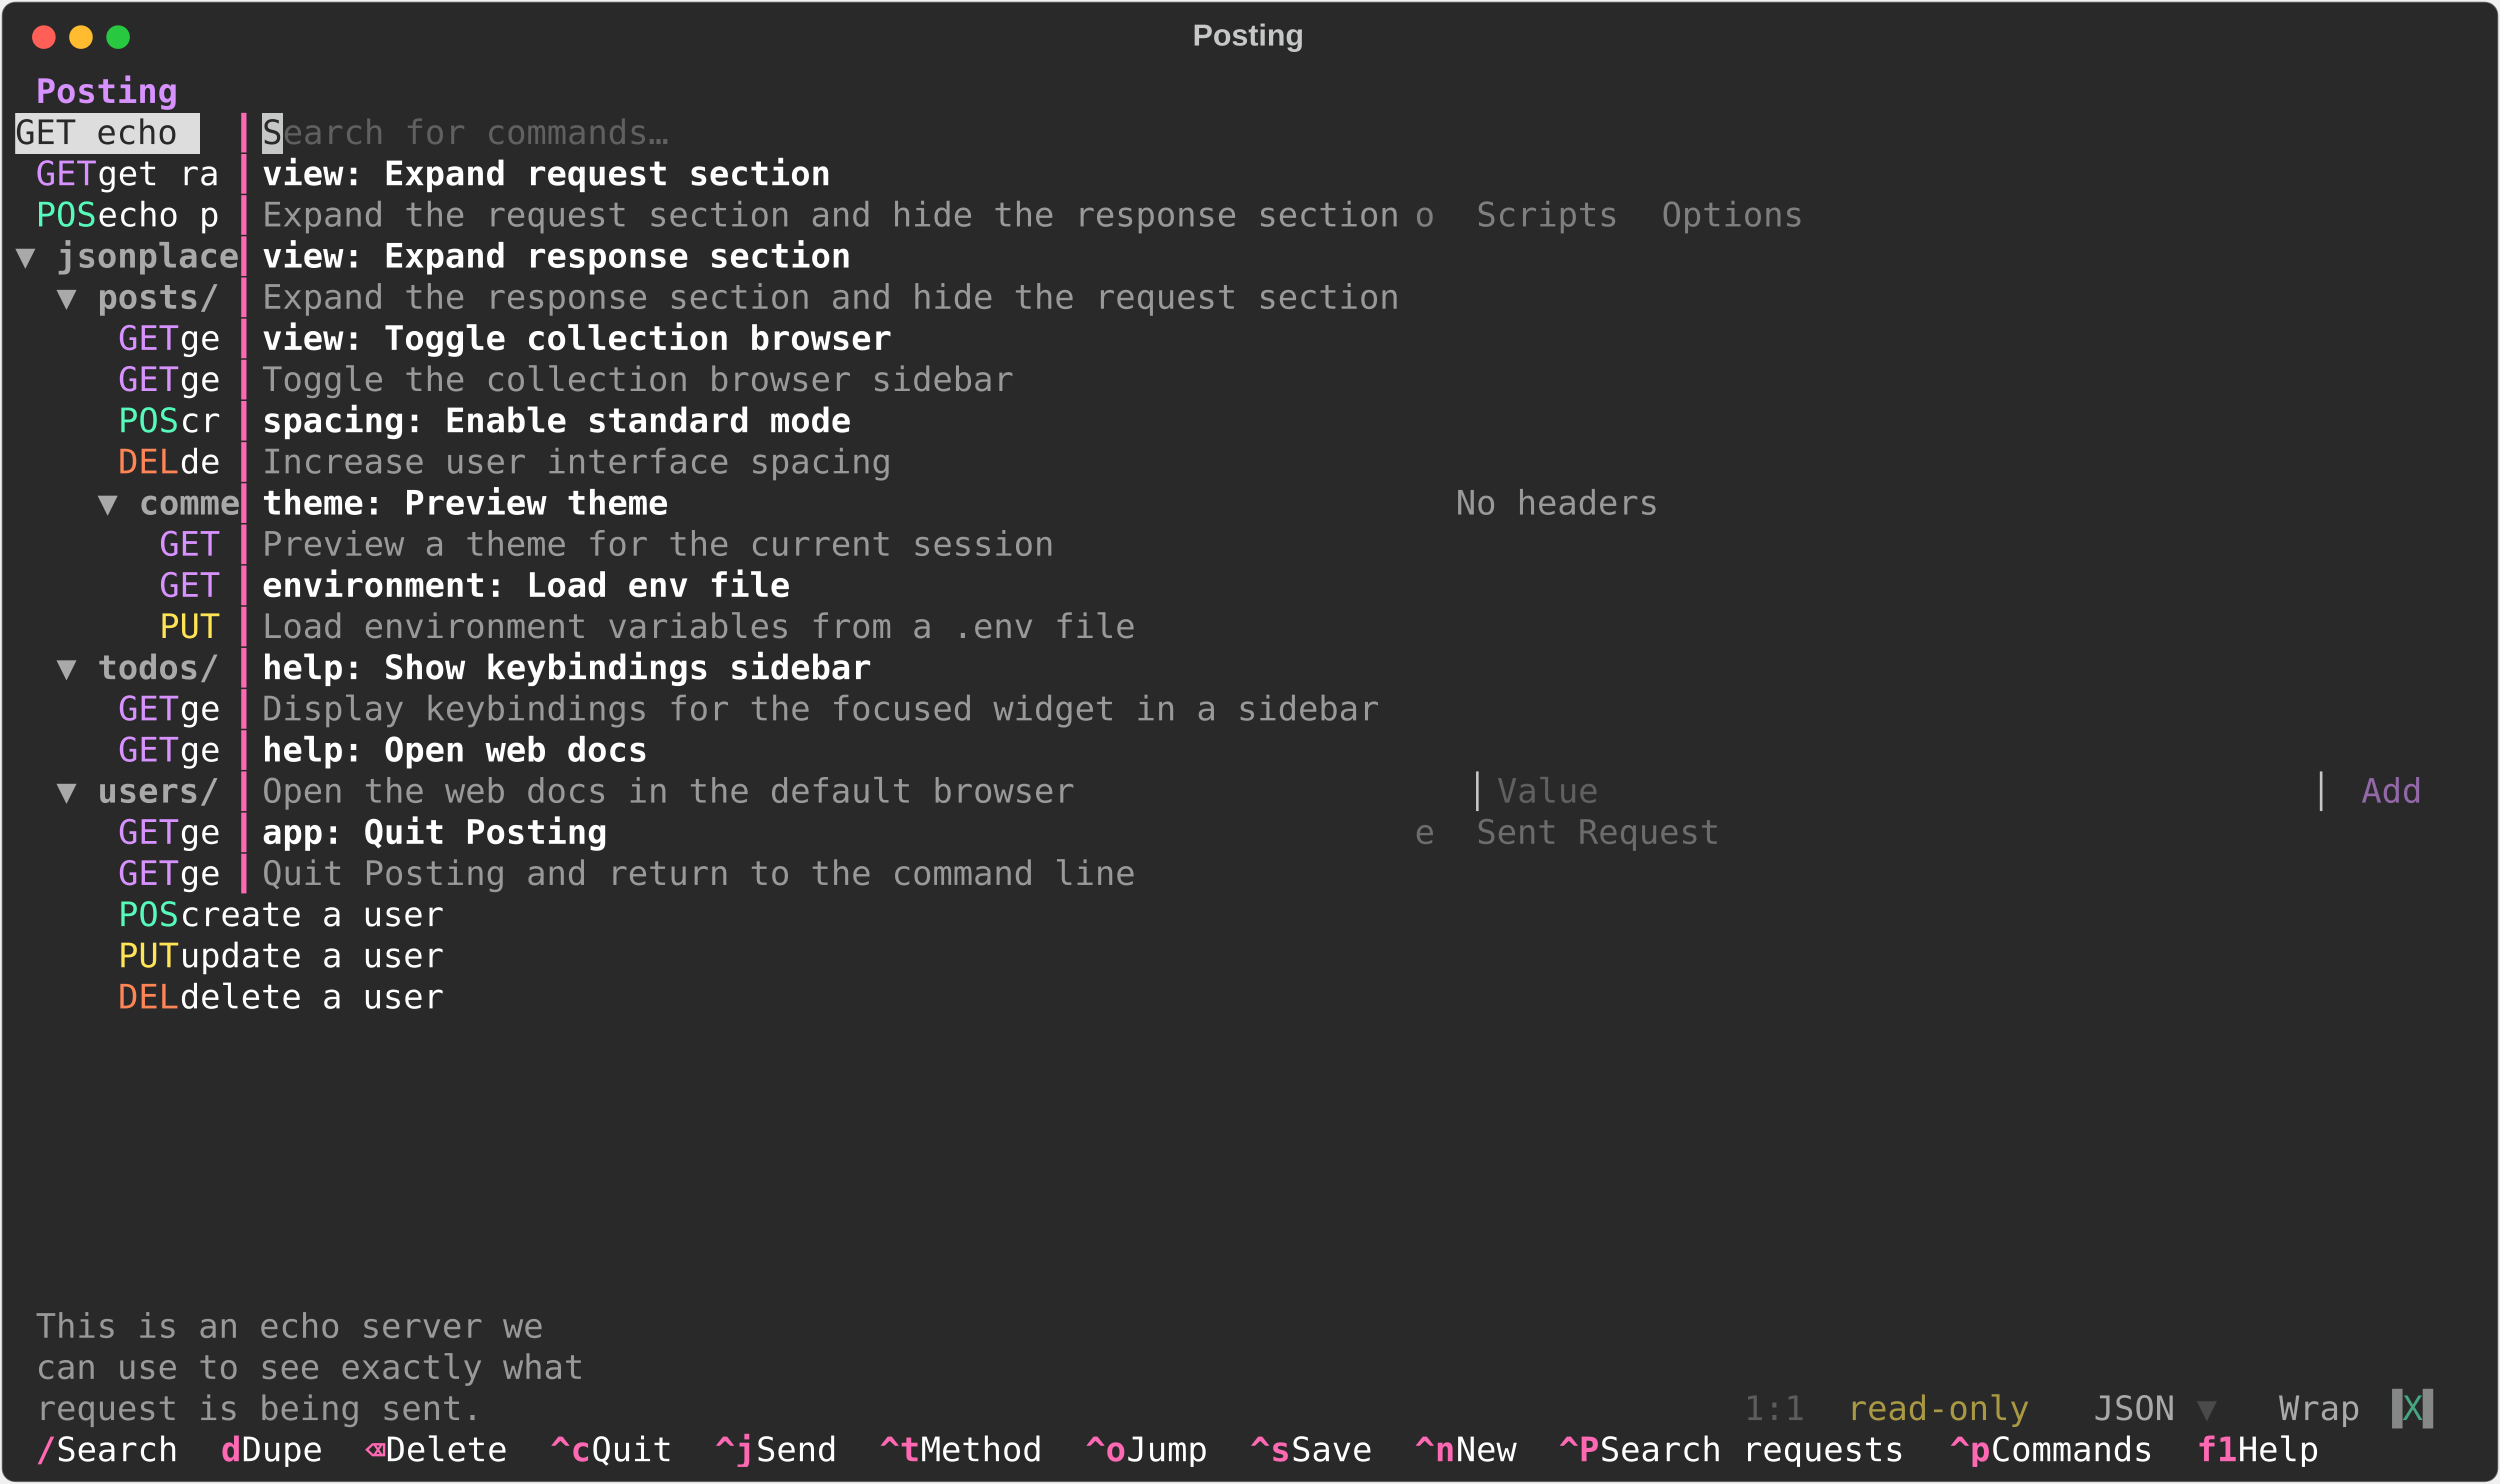
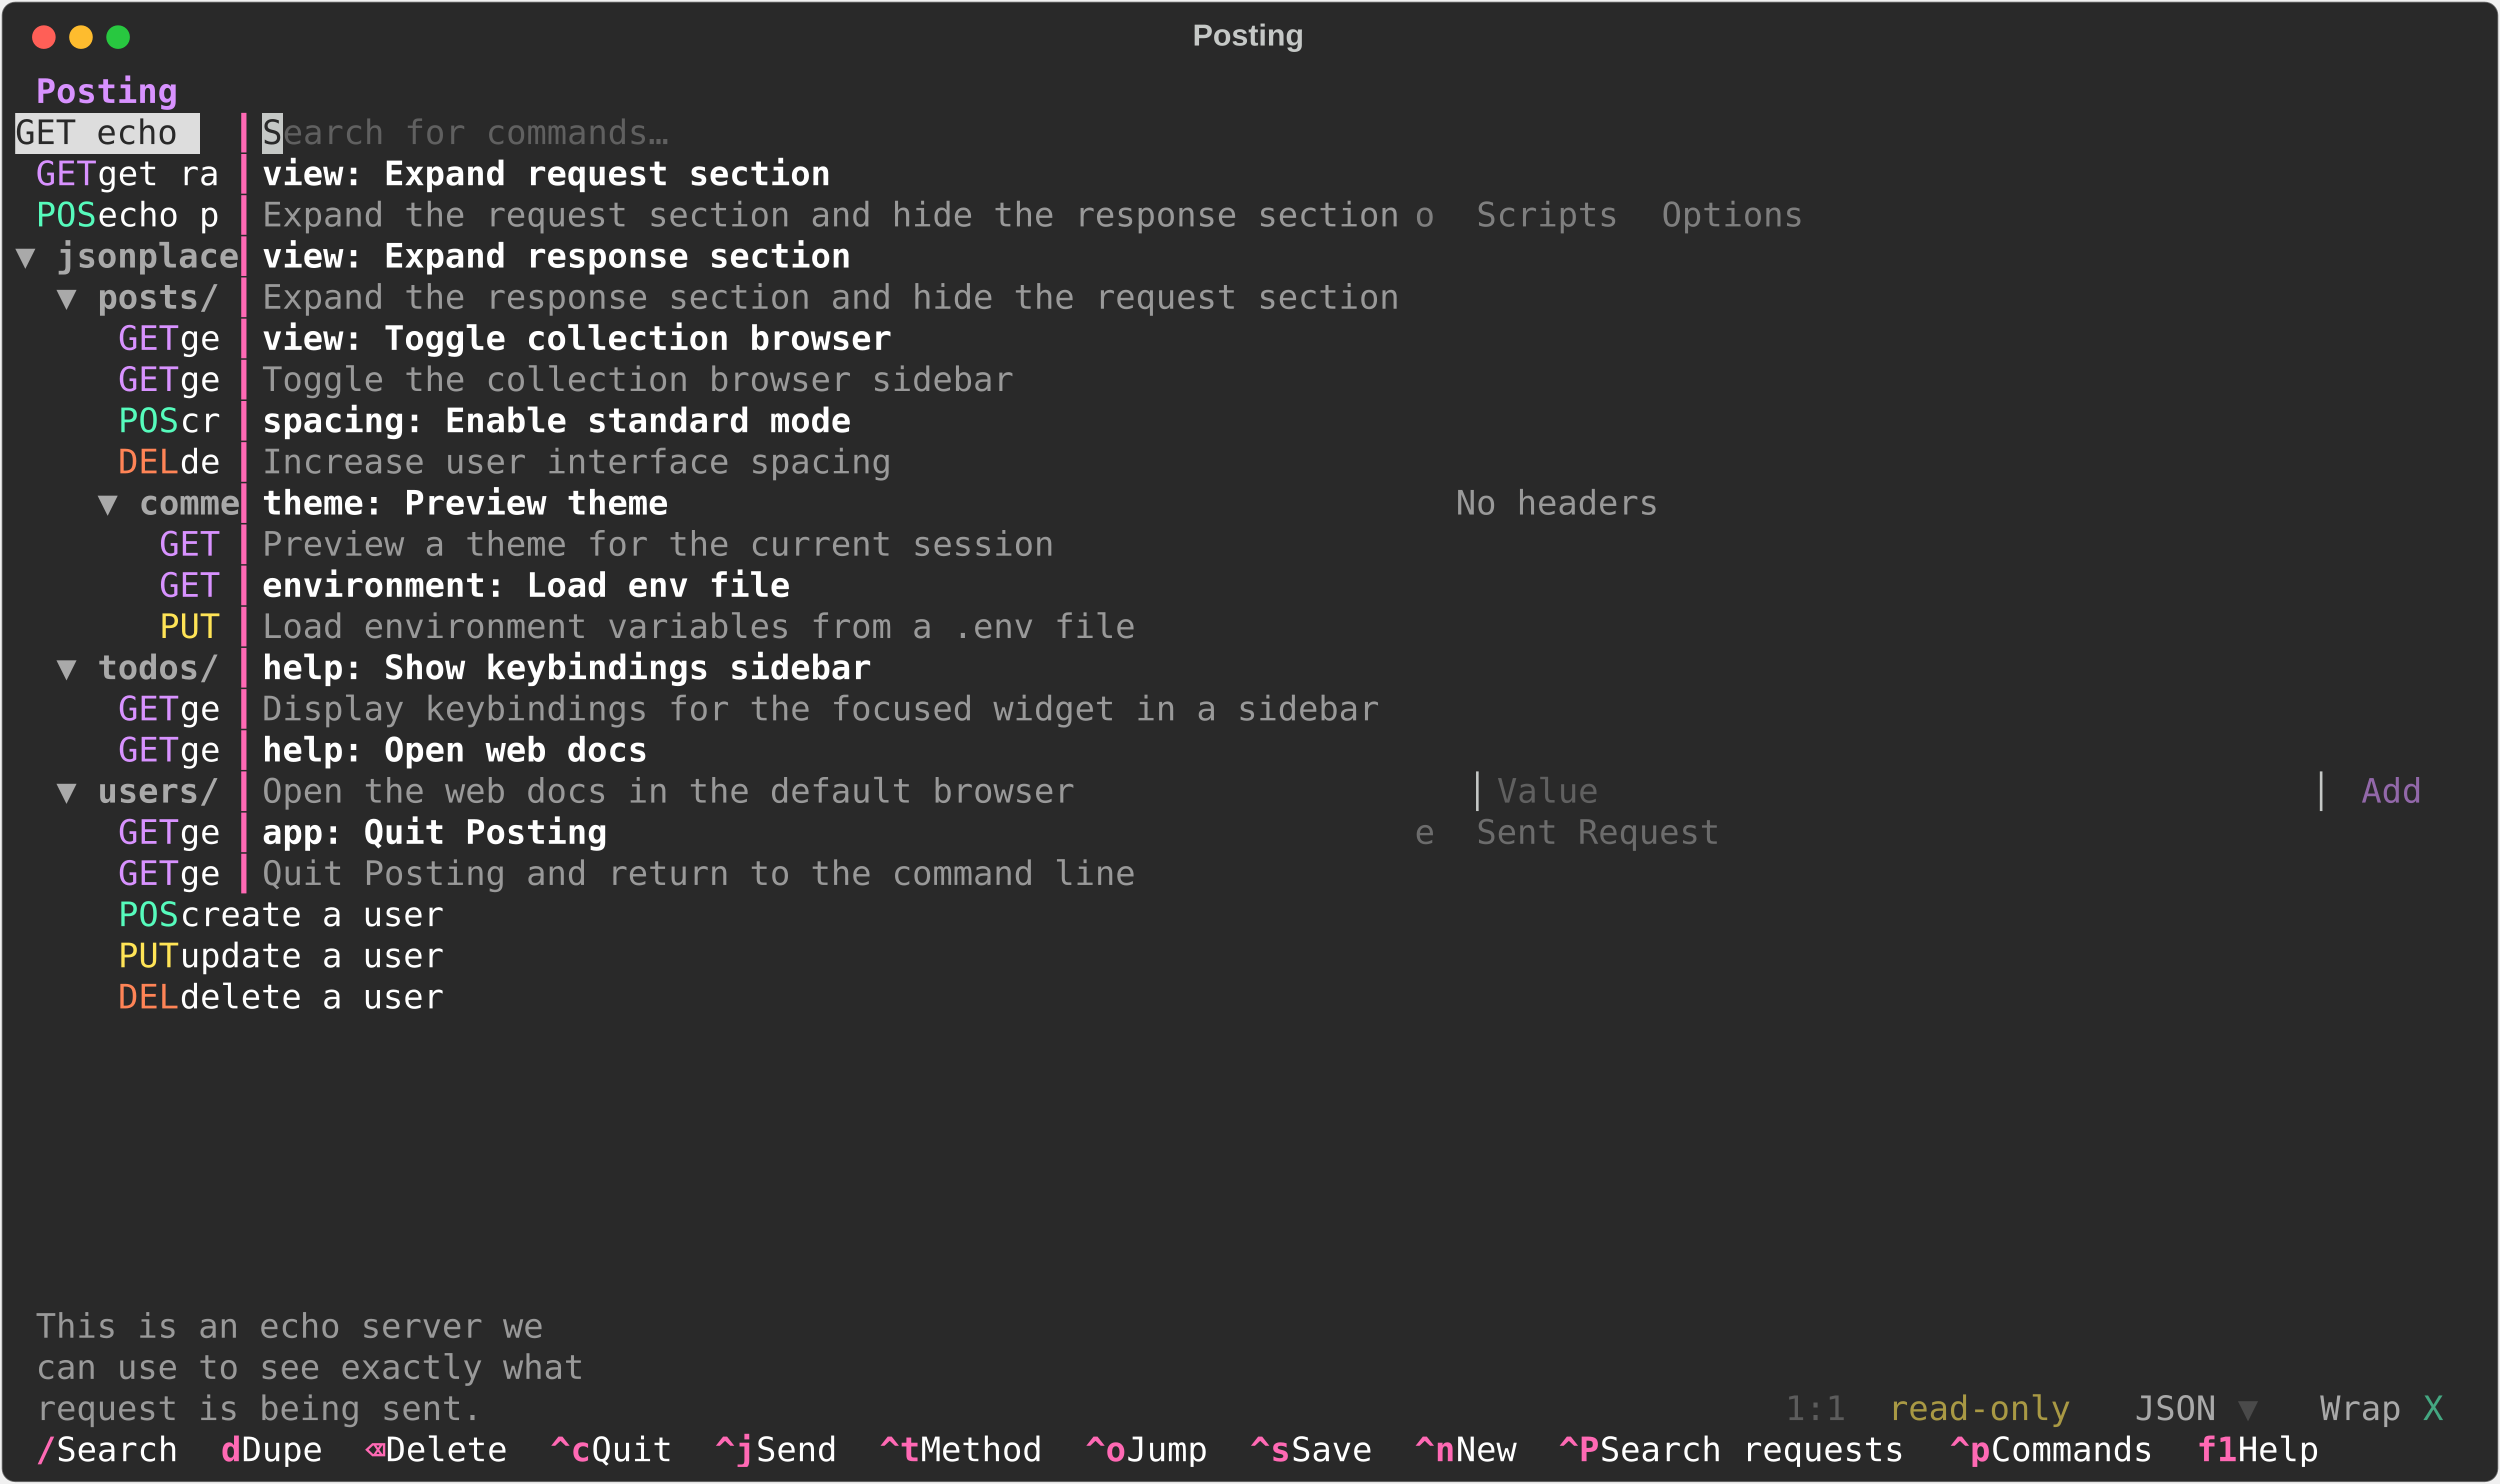
<svg xmlns="http://www.w3.org/2000/svg" class="rich-terminal" viewBox="0 0 1482 879.6">
  <style>

    @font-face {
        font-family: "Fira Code";
        src: local("FiraCode-Regular"),
                url("https://cdnjs.cloudflare.com/ajax/libs/firacode/6.2.0/woff2/FiraCode-Regular.woff2") format("woff2"),
                url("https://cdnjs.cloudflare.com/ajax/libs/firacode/6.2.0/woff/FiraCode-Regular.woff") format("woff");
        font-style: normal;
        font-weight: 400;
    }
    @font-face {
        font-family: "Fira Code";
        src: local("FiraCode-Bold"),
                url("https://cdnjs.cloudflare.com/ajax/libs/firacode/6.2.0/woff2/FiraCode-Bold.woff2") format("woff2"),
                url("https://cdnjs.cloudflare.com/ajax/libs/firacode/6.2.0/woff/FiraCode-Bold.woff") format("woff");
        font-style: bold;
        font-weight: 700;
    }

    .terminal-matrix {
        font-family: Fira Code, monospace;
        font-size: 20px;
        line-height: 24.4px;
        font-variant-east-asian: full-width;
    }

    .terminal-title {
        font-size: 18px;
        font-weight: bold;
        font-family: arial;
    }

    .terminal-r1 { fill: #ffffff }
.terminal-r2 { fill: #d892ff;font-weight: bold }
.terminal-r3 { fill: #c5c8c6 }
.terminal-r4 { fill: #292929 }
.terminal-r5 { fill: #ff69b4 }
.terminal-r6 { fill: #606060 }
.terminal-r7 { fill: #d892ff }
.terminal-r8 { fill: #ffffff;font-weight: bold }
.terminal-r9 { fill: #56fbbc }
.terminal-r10 { fill: #999999 }
.terminal-r11 { fill: #7f7f7f }
.terminal-r12 { fill: #a9a9a9 }
.terminal-r13 { fill: #a9a9a9;font-weight: bold }
.terminal-r14 { fill: #ff8456 }
.terminal-r15 { fill: #ffe456 }
.terminal-r16 { fill: #9268a9 }
.terminal-r17 { fill: #6c6c6c }
.terminal-r18 { fill: #5c5c5c }
.terminal-r19 { fill: #a99944 }
.terminal-r20 { fill: #4a4a4a }
- .terminal-r21 { fill: #868887 }
- .terminal-r22 { fill: #44a781 }
- .terminal-r23 { fill: #ff69b4;font-weight: bold }
+ .terminal-r21 { fill: #44a781 }
+ .terminal-r22 { fill: #ff69b4;font-weight: bold }
    </style>
  <defs>
    <clipPath id="terminal-clip-terminal">
      <rect x="0" y="0" width="1463.0" height="828.6" />
    </clipPath>
    <clipPath id="terminal-line-0">
      <rect x="0" y="1.5" width="1464" height="24.65" />
    </clipPath>
    <clipPath id="terminal-line-1">
      <rect x="0" y="25.9" width="1464" height="24.65" />
    </clipPath>
    <clipPath id="terminal-line-2">
      <rect x="0" y="50.3" width="1464" height="24.65" />
    </clipPath>
    <clipPath id="terminal-line-3">
      <rect x="0" y="74.7" width="1464" height="24.65" />
    </clipPath>
    <clipPath id="terminal-line-4">
      <rect x="0" y="99.1" width="1464" height="24.65" />
    </clipPath>
    <clipPath id="terminal-line-5">
      <rect x="0" y="123.5" width="1464" height="24.65" />
    </clipPath>
    <clipPath id="terminal-line-6">
      <rect x="0" y="147.9" width="1464" height="24.65" />
    </clipPath>
    <clipPath id="terminal-line-7">
      <rect x="0" y="172.3" width="1464" height="24.65" />
    </clipPath>
    <clipPath id="terminal-line-8">
      <rect x="0" y="196.7" width="1464" height="24.65" />
    </clipPath>
    <clipPath id="terminal-line-9">
      <rect x="0" y="221.1" width="1464" height="24.65" />
    </clipPath>
    <clipPath id="terminal-line-10">
      <rect x="0" y="245.5" width="1464" height="24.65" />
    </clipPath>
    <clipPath id="terminal-line-11">
      <rect x="0" y="269.9" width="1464" height="24.65" />
    </clipPath>
    <clipPath id="terminal-line-12">
      <rect x="0" y="294.3" width="1464" height="24.65" />
    </clipPath>
    <clipPath id="terminal-line-13">
      <rect x="0" y="318.7" width="1464" height="24.65" />
    </clipPath>
    <clipPath id="terminal-line-14">
      <rect x="0" y="343.1" width="1464" height="24.65" />
    </clipPath>
    <clipPath id="terminal-line-15">
      <rect x="0" y="367.5" width="1464" height="24.65" />
    </clipPath>
    <clipPath id="terminal-line-16">
      <rect x="0" y="391.9" width="1464" height="24.65" />
    </clipPath>
    <clipPath id="terminal-line-17">
      <rect x="0" y="416.3" width="1464" height="24.65" />
    </clipPath>
    <clipPath id="terminal-line-18">
      <rect x="0" y="440.7" width="1464" height="24.65" />
    </clipPath>
    <clipPath id="terminal-line-19">
      <rect x="0" y="465.1" width="1464" height="24.65" />
    </clipPath>
    <clipPath id="terminal-line-20">
      <rect x="0" y="489.5" width="1464" height="24.65" />
    </clipPath>
    <clipPath id="terminal-line-21">
      <rect x="0" y="513.9" width="1464" height="24.65" />
    </clipPath>
    <clipPath id="terminal-line-22">
      <rect x="0" y="538.3" width="1464" height="24.65" />
    </clipPath>
    <clipPath id="terminal-line-23">
      <rect x="0" y="562.7" width="1464" height="24.65" />
    </clipPath>
    <clipPath id="terminal-line-24">
      <rect x="0" y="587.1" width="1464" height="24.65" />
    </clipPath>
    <clipPath id="terminal-line-25">
      <rect x="0" y="611.5" width="1464" height="24.65" />
    </clipPath>
    <clipPath id="terminal-line-26">
      <rect x="0" y="635.9" width="1464" height="24.65" />
    </clipPath>
    <clipPath id="terminal-line-27">
      <rect x="0" y="660.3" width="1464" height="24.65" />
    </clipPath>
    <clipPath id="terminal-line-28">
      <rect x="0" y="684.7" width="1464" height="24.65" />
    </clipPath>
    <clipPath id="terminal-line-29">
      <rect x="0" y="709.1" width="1464" height="24.65" />
    </clipPath>
    <clipPath id="terminal-line-30">
      <rect x="0" y="733.5" width="1464" height="24.65" />
    </clipPath>
    <clipPath id="terminal-line-31">
      <rect x="0" y="757.9" width="1464" height="24.65" />
    </clipPath>
    <clipPath id="terminal-line-32">
      <rect x="0" y="782.3" width="1464" height="24.65" />
    </clipPath>
  </defs>
  <rect fill="#292929" stroke="rgba(255,255,255,0.35)" stroke-width="1" x="1" y="1" width="1480" height="877.6" rx="8" />
  <text class="terminal-title" fill="#c5c8c6" text-anchor="middle" x="740" y="27">Posting</text>
  <g transform="translate(26,22)">
    <circle cx="0" cy="0" r="7" fill="#ff5f57" />
    <circle cx="22" cy="0" r="7" fill="#febc2e" />
    <circle cx="44" cy="0" r="7" fill="#28c840" />
  </g>
  <g transform="translate(9, 41)" clip-path="url(#terminal-clip-terminal)">
    <rect fill="#dddddd" x="0" y="25.9" width="109.8" height="24.65" shape-rendering="crispEdges" />
    <rect fill="#c5c8c6" x="146.4" y="25.9" width="12.2" height="24.65" shape-rendering="crispEdges" />
    <g class="terminal-matrix">
      <text class="terminal-r2" x="12.2" y="20" textLength="85.4" clip-path="url(#terminal-line-0)">Posting</text>
      <text class="terminal-r3" x="1464" y="20" textLength="12.2" clip-path="url(#terminal-line-0)">
</text>
      <text class="terminal-r4" x="0" y="44.4" textLength="109.8" clip-path="url(#terminal-line-1)"> GET echo</text>
      <text class="terminal-r5" x="134.2" y="44.4" textLength="12.2" clip-path="url(#terminal-line-1)">▎</text>
      <text class="terminal-r4" x="146.4" y="44.4" textLength="12.2" clip-path="url(#terminal-line-1)">S</text>
      <text class="terminal-r6" x="158.6" y="44.4" textLength="231.8" clip-path="url(#terminal-line-1)">earch for commands…</text>
      <text class="terminal-r3" x="1464" y="44.4" textLength="12.2" clip-path="url(#terminal-line-1)">
</text>
      <text class="terminal-r7" x="12.2" y="68.8" textLength="36.6" clip-path="url(#terminal-line-2)">GET</text>
      <text class="terminal-r1" x="48.8" y="68.8" textLength="85.4" clip-path="url(#terminal-line-2)"> get ra</text>
      <text class="terminal-r5" x="134.2" y="68.8" textLength="12.2" clip-path="url(#terminal-line-2)">▎</text>
      <text class="terminal-r8" x="146.4" y="68.8" textLength="341.6" clip-path="url(#terminal-line-2)">view: Expand request section</text>
      <text class="terminal-r3" x="1464" y="68.8" textLength="12.2" clip-path="url(#terminal-line-2)">
</text>
      <text class="terminal-r9" x="12.2" y="93.2" textLength="36.6" clip-path="url(#terminal-line-3)">POS</text>
      <text class="terminal-r1" x="48.8" y="93.2" textLength="85.4" clip-path="url(#terminal-line-3)"> echo p</text>
      <text class="terminal-r5" x="134.2" y="93.2" textLength="12.2" clip-path="url(#terminal-line-3)">▎</text>
      <text class="terminal-r10" x="146.4" y="93.2" textLength="683.2" clip-path="url(#terminal-line-3)">Expand the request section and hide the response section</text>
      <text class="terminal-r11" x="829.6" y="93.2" textLength="12.2" clip-path="url(#terminal-line-3)">o</text>
      <text class="terminal-r11" x="866.2" y="93.2" textLength="85.4" clip-path="url(#terminal-line-3)">Scripts</text>
      <text class="terminal-r11" x="976" y="93.2" textLength="85.4" clip-path="url(#terminal-line-3)">Options</text>
      <text class="terminal-r3" x="1464" y="93.2" textLength="12.2" clip-path="url(#terminal-line-3)">
</text>
      <text class="terminal-r12" x="0" y="117.6" textLength="24.4" clip-path="url(#terminal-line-4)">▼ </text>
      <text class="terminal-r13" x="24.4" y="117.6" textLength="109.8" clip-path="url(#terminal-line-4)">jsonplace</text>
      <text class="terminal-r5" x="134.2" y="117.6" textLength="12.2" clip-path="url(#terminal-line-4)">▎</text>
      <text class="terminal-r8" x="146.4" y="117.6" textLength="353.8" clip-path="url(#terminal-line-4)">view: Expand response section</text>
      <text class="terminal-r3" x="1464" y="117.6" textLength="12.2" clip-path="url(#terminal-line-4)">
</text>
      <text class="terminal-r12" x="24.4" y="142" textLength="24.4" clip-path="url(#terminal-line-5)">▼ </text>
      <text class="terminal-r13" x="48.8" y="142" textLength="73.2" clip-path="url(#terminal-line-5)">posts/</text>
      <text class="terminal-r5" x="134.2" y="142" textLength="12.2" clip-path="url(#terminal-line-5)">▎</text>
      <text class="terminal-r10" x="146.4" y="142" textLength="683.2" clip-path="url(#terminal-line-5)">Expand the response section and hide the request section</text>
      <text class="terminal-r3" x="1464" y="142" textLength="12.2" clip-path="url(#terminal-line-5)">
</text>
      <text class="terminal-r7" x="61" y="166.4" textLength="36.6" clip-path="url(#terminal-line-6)">GET</text>
      <text class="terminal-r1" x="97.6" y="166.4" textLength="36.6" clip-path="url(#terminal-line-6)"> ge</text>
      <text class="terminal-r5" x="134.2" y="166.4" textLength="12.2" clip-path="url(#terminal-line-6)">▎</text>
      <text class="terminal-r8" x="146.4" y="166.4" textLength="378.2" clip-path="url(#terminal-line-6)">view: Toggle collection browser</text>
      <text class="terminal-r3" x="1464" y="166.4" textLength="12.2" clip-path="url(#terminal-line-6)">
</text>
      <text class="terminal-r7" x="61" y="190.8" textLength="36.6" clip-path="url(#terminal-line-7)">GET</text>
      <text class="terminal-r1" x="97.6" y="190.8" textLength="36.6" clip-path="url(#terminal-line-7)"> ge</text>
      <text class="terminal-r5" x="134.2" y="190.8" textLength="12.2" clip-path="url(#terminal-line-7)">▎</text>
      <text class="terminal-r10" x="146.4" y="190.8" textLength="451.4" clip-path="url(#terminal-line-7)">Toggle the collection browser sidebar</text>
      <text class="terminal-r3" x="1464" y="190.8" textLength="12.2" clip-path="url(#terminal-line-7)">
</text>
      <text class="terminal-r9" x="61" y="215.2" textLength="36.6" clip-path="url(#terminal-line-8)">POS</text>
      <text class="terminal-r1" x="97.6" y="215.2" textLength="36.6" clip-path="url(#terminal-line-8)"> cr</text>
      <text class="terminal-r5" x="134.2" y="215.2" textLength="12.2" clip-path="url(#terminal-line-8)">▎</text>
      <text class="terminal-r8" x="146.4" y="215.2" textLength="353.8" clip-path="url(#terminal-line-8)">spacing: Enable standard mode</text>
      <text class="terminal-r3" x="1464" y="215.2" textLength="12.2" clip-path="url(#terminal-line-8)">
</text>
      <text class="terminal-r14" x="61" y="239.6" textLength="36.6" clip-path="url(#terminal-line-9)">DEL</text>
      <text class="terminal-r1" x="97.6" y="239.6" textLength="36.6" clip-path="url(#terminal-line-9)"> de</text>
      <text class="terminal-r5" x="134.2" y="239.6" textLength="12.2" clip-path="url(#terminal-line-9)">▎</text>
      <text class="terminal-r10" x="146.4" y="239.6" textLength="378.2" clip-path="url(#terminal-line-9)">Increase user interface spacing</text>
      <text class="terminal-r3" x="1464" y="239.6" textLength="12.2" clip-path="url(#terminal-line-9)">
</text>
      <text class="terminal-r12" x="48.8" y="264" textLength="24.4" clip-path="url(#terminal-line-10)">▼ </text>
      <text class="terminal-r13" x="73.2" y="264" textLength="61" clip-path="url(#terminal-line-10)">comme</text>
      <text class="terminal-r5" x="134.2" y="264" textLength="12.2" clip-path="url(#terminal-line-10)">▎</text>
      <text class="terminal-r8" x="146.4" y="264" textLength="244" clip-path="url(#terminal-line-10)">theme: Preview theme</text>
      <text class="terminal-r10" x="854" y="264" textLength="122" clip-path="url(#terminal-line-10)">No headers</text>
      <text class="terminal-r3" x="1464" y="264" textLength="12.2" clip-path="url(#terminal-line-10)">
</text>
      <text class="terminal-r7" x="85.4" y="288.4" textLength="36.6" clip-path="url(#terminal-line-11)">GET</text>
      <text class="terminal-r5" x="134.2" y="288.4" textLength="12.2" clip-path="url(#terminal-line-11)">▎</text>
      <text class="terminal-r10" x="146.4" y="288.4" textLength="475.8" clip-path="url(#terminal-line-11)">Preview a theme for the current session</text>
      <text class="terminal-r3" x="1464" y="288.4" textLength="12.2" clip-path="url(#terminal-line-11)">
</text>
      <text class="terminal-r7" x="85.4" y="312.8" textLength="36.6" clip-path="url(#terminal-line-12)">GET</text>
      <text class="terminal-r5" x="134.2" y="312.8" textLength="12.2" clip-path="url(#terminal-line-12)">▎</text>
      <text class="terminal-r8" x="146.4" y="312.8" textLength="317.2" clip-path="url(#terminal-line-12)">environment: Load env file</text>
      <text class="terminal-r3" x="1464" y="312.8" textLength="12.2" clip-path="url(#terminal-line-12)">
</text>
      <text class="terminal-r15" x="85.4" y="337.2" textLength="36.6" clip-path="url(#terminal-line-13)">PUT</text>
      <text class="terminal-r5" x="134.2" y="337.2" textLength="12.2" clip-path="url(#terminal-line-13)">▎</text>
      <text class="terminal-r10" x="146.4" y="337.2" textLength="524.6" clip-path="url(#terminal-line-13)">Load environment variables from a .env file</text>
      <text class="terminal-r3" x="1464" y="337.2" textLength="12.2" clip-path="url(#terminal-line-13)">
</text>
      <text class="terminal-r12" x="24.4" y="361.6" textLength="24.4" clip-path="url(#terminal-line-14)">▼ </text>
      <text class="terminal-r13" x="48.8" y="361.6" textLength="73.2" clip-path="url(#terminal-line-14)">todos/</text>
      <text class="terminal-r5" x="134.2" y="361.6" textLength="12.2" clip-path="url(#terminal-line-14)">▎</text>
      <text class="terminal-r8" x="146.4" y="361.6" textLength="366" clip-path="url(#terminal-line-14)">help: Show keybindings sidebar</text>
      <text class="terminal-r3" x="1464" y="361.6" textLength="12.2" clip-path="url(#terminal-line-14)">
</text>
      <text class="terminal-r7" x="61" y="386" textLength="36.6" clip-path="url(#terminal-line-15)">GET</text>
      <text class="terminal-r1" x="97.6" y="386" textLength="36.6" clip-path="url(#terminal-line-15)"> ge</text>
      <text class="terminal-r5" x="134.2" y="386" textLength="12.2" clip-path="url(#terminal-line-15)">▎</text>
      <text class="terminal-r10" x="146.4" y="386" textLength="671" clip-path="url(#terminal-line-15)">Display keybindings for the focused widget in a sidebar</text>
      <text class="terminal-r3" x="1464" y="386" textLength="12.2" clip-path="url(#terminal-line-15)">
</text>
      <text class="terminal-r7" x="61" y="410.4" textLength="36.6" clip-path="url(#terminal-line-16)">GET</text>
      <text class="terminal-r1" x="97.6" y="410.4" textLength="36.6" clip-path="url(#terminal-line-16)"> ge</text>
      <text class="terminal-r5" x="134.2" y="410.4" textLength="12.2" clip-path="url(#terminal-line-16)">▎</text>
      <text class="terminal-r8" x="146.4" y="410.4" textLength="231.8" clip-path="url(#terminal-line-16)">help: Open web docs</text>
      <text class="terminal-r3" x="1464" y="410.4" textLength="12.2" clip-path="url(#terminal-line-16)">
</text>
      <text class="terminal-r12" x="24.4" y="434.8" textLength="24.4" clip-path="url(#terminal-line-17)">▼ </text>
      <text class="terminal-r13" x="48.8" y="434.8" textLength="73.2" clip-path="url(#terminal-line-17)">users/</text>
      <text class="terminal-r5" x="134.2" y="434.8" textLength="12.2" clip-path="url(#terminal-line-17)">▎</text>
      <text class="terminal-r10" x="146.4" y="434.8" textLength="488" clip-path="url(#terminal-line-17)">Open the web docs in the default browser</text>
      <text class="terminal-r3" x="866.2" y="434.8" textLength="12.2" clip-path="url(#terminal-line-17)">▏</text>
      <text class="terminal-r6" x="878.4" y="434.8" textLength="61" clip-path="url(#terminal-line-17)">Value</text>
      <text class="terminal-r3" x="1366.4" y="434.8" textLength="12.2" clip-path="url(#terminal-line-17)">▏</text>
      <text class="terminal-r16" x="1390.8" y="434.8" textLength="61" clip-path="url(#terminal-line-17)"> Add </text>
      <text class="terminal-r3" x="1464" y="434.8" textLength="12.2" clip-path="url(#terminal-line-17)">
</text>
      <text class="terminal-r7" x="61" y="459.2" textLength="36.6" clip-path="url(#terminal-line-18)">GET</text>
      <text class="terminal-r1" x="97.6" y="459.2" textLength="36.6" clip-path="url(#terminal-line-18)"> ge</text>
      <text class="terminal-r5" x="134.2" y="459.2" textLength="12.2" clip-path="url(#terminal-line-18)">▎</text>
      <text class="terminal-r8" x="146.4" y="459.2" textLength="207.4" clip-path="url(#terminal-line-18)">app: Quit Posting</text>
      <text class="terminal-r17" x="829.6" y="459.2" textLength="12.2" clip-path="url(#terminal-line-18)">e</text>
      <text class="terminal-r17" x="866.2" y="459.2" textLength="146.4" clip-path="url(#terminal-line-18)">Sent Request</text>
      <text class="terminal-r3" x="1464" y="459.2" textLength="12.2" clip-path="url(#terminal-line-18)">
</text>
      <text class="terminal-r7" x="61" y="483.6" textLength="36.6" clip-path="url(#terminal-line-19)">GET</text>
      <text class="terminal-r1" x="97.6" y="483.6" textLength="36.6" clip-path="url(#terminal-line-19)"> ge</text>
      <text class="terminal-r5" x="134.2" y="483.6" textLength="12.2" clip-path="url(#terminal-line-19)">▎</text>
      <text class="terminal-r10" x="146.4" y="483.6" textLength="524.6" clip-path="url(#terminal-line-19)">Quit Posting and return to the command line</text>
      <text class="terminal-r3" x="1464" y="483.6" textLength="12.2" clip-path="url(#terminal-line-19)">
</text>
      <text class="terminal-r9" x="61" y="508" textLength="36.6" clip-path="url(#terminal-line-20)">POS</text>
      <text class="terminal-r1" x="97.6" y="508" textLength="1366.4" clip-path="url(#terminal-line-20)"> create a user                                                                                                  </text>
      <text class="terminal-r3" x="1464" y="508" textLength="12.2" clip-path="url(#terminal-line-20)">
</text>
      <text class="terminal-r15" x="61" y="532.4" textLength="36.6" clip-path="url(#terminal-line-21)">PUT</text>
      <text class="terminal-r1" x="97.6" y="532.4" textLength="1366.4" clip-path="url(#terminal-line-21)"> update a user                                                                                                  </text>
      <text class="terminal-r3" x="1464" y="532.4" textLength="12.2" clip-path="url(#terminal-line-21)">
</text>
      <text class="terminal-r14" x="61" y="556.8" textLength="36.6" clip-path="url(#terminal-line-22)">DEL</text>
      <text class="terminal-r1" x="97.6" y="556.8" textLength="1366.4" clip-path="url(#terminal-line-22)"> delete a user                                                                                                  </text>
      <text class="terminal-r3" x="1464" y="556.8" textLength="12.2" clip-path="url(#terminal-line-22)">
</text>
      <text class="terminal-r3" x="1464" y="581.2" textLength="12.2" clip-path="url(#terminal-line-23)">
</text>
      <text class="terminal-r3" x="1464" y="605.6" textLength="12.2" clip-path="url(#terminal-line-24)">
</text>
      <text class="terminal-r3" x="1464" y="630" textLength="12.2" clip-path="url(#terminal-line-25)">
</text>
      <text class="terminal-r3" x="1464" y="654.4" textLength="12.2" clip-path="url(#terminal-line-26)">
</text>
      <text class="terminal-r3" x="1464" y="678.8" textLength="12.2" clip-path="url(#terminal-line-27)">
</text>
      <text class="terminal-r3" x="1464" y="703.2" textLength="12.2" clip-path="url(#terminal-line-28)">
</text>
      <text class="terminal-r3" x="1464" y="727.6" textLength="12.2" clip-path="url(#terminal-line-29)">
</text>
      <text class="terminal-r10" x="12.2" y="752" textLength="305" clip-path="url(#terminal-line-30)">This is an echo server we</text>
      <text class="terminal-r3" x="1464" y="752" textLength="12.2" clip-path="url(#terminal-line-30)">
</text>
      <text class="terminal-r10" x="12.2" y="776.4" textLength="329.4" clip-path="url(#terminal-line-31)">can use to see exactly what</text>
      <text class="terminal-r3" x="1464" y="776.4" textLength="12.2" clip-path="url(#terminal-line-31)">
</text>
      <text class="terminal-r10" x="12.2" y="800.8" textLength="268.4" clip-path="url(#terminal-line-32)">request is being sent.</text>
-       <text class="terminal-r18" x="1024.8" y="800.8" textLength="36.6" clip-path="url(#terminal-line-32)">1:1</text>
-       <text class="terminal-r19" x="1085.8" y="800.8" textLength="109.8" clip-path="url(#terminal-line-32)">read-only</text>
-       <text class="terminal-r12" x="1232.2" y="800.8" textLength="48.8" clip-path="url(#terminal-line-32)">JSON</text>
-       <text class="terminal-r20" x="1293.2" y="800.8" textLength="12.2" clip-path="url(#terminal-line-32)">▼</text>
-       <text class="terminal-r12" x="1342" y="800.8" textLength="61" clip-path="url(#terminal-line-32)">Wrap </text>
-       <text class="terminal-r21" x="1403" y="800.8" textLength="12.2" clip-path="url(#terminal-line-32)">▐</text>
-       <text class="terminal-r22" x="1415.2" y="800.8" textLength="12.2" clip-path="url(#terminal-line-32)">X</text>
-       <text class="terminal-r21" x="1427.4" y="800.8" textLength="12.2" clip-path="url(#terminal-line-32)">▌</text>
+       <text class="terminal-r18" x="1049.2" y="800.8" textLength="36.6" clip-path="url(#terminal-line-32)">1:1</text>
+       <text class="terminal-r19" x="1110.2" y="800.8" textLength="109.8" clip-path="url(#terminal-line-32)">read-only</text>
+       <text class="terminal-r12" x="1256.6" y="800.8" textLength="48.8" clip-path="url(#terminal-line-32)">JSON</text>
+       <text class="terminal-r20" x="1317.6" y="800.8" textLength="12.2" clip-path="url(#terminal-line-32)">▼</text>
+       <text class="terminal-r12" x="1366.4" y="800.8" textLength="61" clip-path="url(#terminal-line-32)">Wrap </text>
+       <text class="terminal-r21" x="1427.4" y="800.8" textLength="12.2" clip-path="url(#terminal-line-32)">X</text>
      <text class="terminal-r3" x="1464" y="800.8" textLength="12.2" clip-path="url(#terminal-line-32)">
</text>
-       <text class="terminal-r23" x="12.2" y="825.2" textLength="12.2" clip-path="url(#terminal-line-33)">/</text>
+       <text class="terminal-r22" x="12.2" y="825.2" textLength="12.2" clip-path="url(#terminal-line-33)">/</text>
      <text class="terminal-r1" x="24.4" y="825.2" textLength="97.6" clip-path="url(#terminal-line-33)"> Search </text>
-       <text class="terminal-r23" x="122" y="825.2" textLength="12.2" clip-path="url(#terminal-line-33)">d</text>
+       <text class="terminal-r22" x="122" y="825.2" textLength="12.2" clip-path="url(#terminal-line-33)">d</text>
      <text class="terminal-r1" x="134.2" y="825.2" textLength="73.2" clip-path="url(#terminal-line-33)"> Dupe </text>
-       <text class="terminal-r23" x="207.4" y="825.2" textLength="12.2" clip-path="url(#terminal-line-33)">⌫</text>
+       <text class="terminal-r22" x="207.4" y="825.2" textLength="12.2" clip-path="url(#terminal-line-33)">⌫</text>
      <text class="terminal-r1" x="219.6" y="825.2" textLength="97.6" clip-path="url(#terminal-line-33)"> Delete </text>
-       <text class="terminal-r23" x="317.2" y="825.2" textLength="24.4" clip-path="url(#terminal-line-33)">^c</text>
+       <text class="terminal-r22" x="317.2" y="825.2" textLength="24.4" clip-path="url(#terminal-line-33)">^c</text>
      <text class="terminal-r1" x="341.6" y="825.2" textLength="73.2" clip-path="url(#terminal-line-33)"> Quit </text>
-       <text class="terminal-r23" x="414.8" y="825.2" textLength="24.4" clip-path="url(#terminal-line-33)">^j</text>
+       <text class="terminal-r22" x="414.8" y="825.2" textLength="24.4" clip-path="url(#terminal-line-33)">^j</text>
      <text class="terminal-r1" x="439.2" y="825.2" textLength="73.2" clip-path="url(#terminal-line-33)"> Send </text>
-       <text class="terminal-r23" x="512.4" y="825.2" textLength="24.4" clip-path="url(#terminal-line-33)">^t</text>
+       <text class="terminal-r22" x="512.4" y="825.2" textLength="24.4" clip-path="url(#terminal-line-33)">^t</text>
      <text class="terminal-r1" x="536.8" y="825.2" textLength="97.6" clip-path="url(#terminal-line-33)"> Method </text>
-       <text class="terminal-r23" x="634.4" y="825.2" textLength="24.4" clip-path="url(#terminal-line-33)">^o</text>
+       <text class="terminal-r22" x="634.4" y="825.2" textLength="24.4" clip-path="url(#terminal-line-33)">^o</text>
      <text class="terminal-r1" x="658.8" y="825.2" textLength="73.2" clip-path="url(#terminal-line-33)"> Jump </text>
-       <text class="terminal-r23" x="732" y="825.2" textLength="24.4" clip-path="url(#terminal-line-33)">^s</text>
+       <text class="terminal-r22" x="732" y="825.2" textLength="24.4" clip-path="url(#terminal-line-33)">^s</text>
      <text class="terminal-r1" x="756.4" y="825.2" textLength="73.2" clip-path="url(#terminal-line-33)"> Save </text>
-       <text class="terminal-r23" x="829.6" y="825.2" textLength="24.4" clip-path="url(#terminal-line-33)">^n</text>
+       <text class="terminal-r22" x="829.6" y="825.2" textLength="24.4" clip-path="url(#terminal-line-33)">^n</text>
      <text class="terminal-r1" x="854" y="825.2" textLength="61" clip-path="url(#terminal-line-33)"> New </text>
-       <text class="terminal-r23" x="915" y="825.2" textLength="24.4" clip-path="url(#terminal-line-33)">^P</text>
+       <text class="terminal-r22" x="915" y="825.2" textLength="24.4" clip-path="url(#terminal-line-33)">^P</text>
      <text class="terminal-r1" x="939.4" y="825.2" textLength="207.4" clip-path="url(#terminal-line-33)"> Search requests </text>
-       <text class="terminal-r23" x="1146.8" y="825.2" textLength="24.4" clip-path="url(#terminal-line-33)">^p</text>
+       <text class="terminal-r22" x="1146.8" y="825.2" textLength="24.4" clip-path="url(#terminal-line-33)">^p</text>
      <text class="terminal-r1" x="1171.2" y="825.2" textLength="122" clip-path="url(#terminal-line-33)"> Commands </text>
-       <text class="terminal-r23" x="1293.2" y="825.2" textLength="24.4" clip-path="url(#terminal-line-33)">f1</text>
+       <text class="terminal-r22" x="1293.2" y="825.2" textLength="24.4" clip-path="url(#terminal-line-33)">f1</text>
      <text class="terminal-r1" x="1317.6" y="825.2" textLength="146.4" clip-path="url(#terminal-line-33)"> Help       </text>
    </g>
  </g>
</svg>
